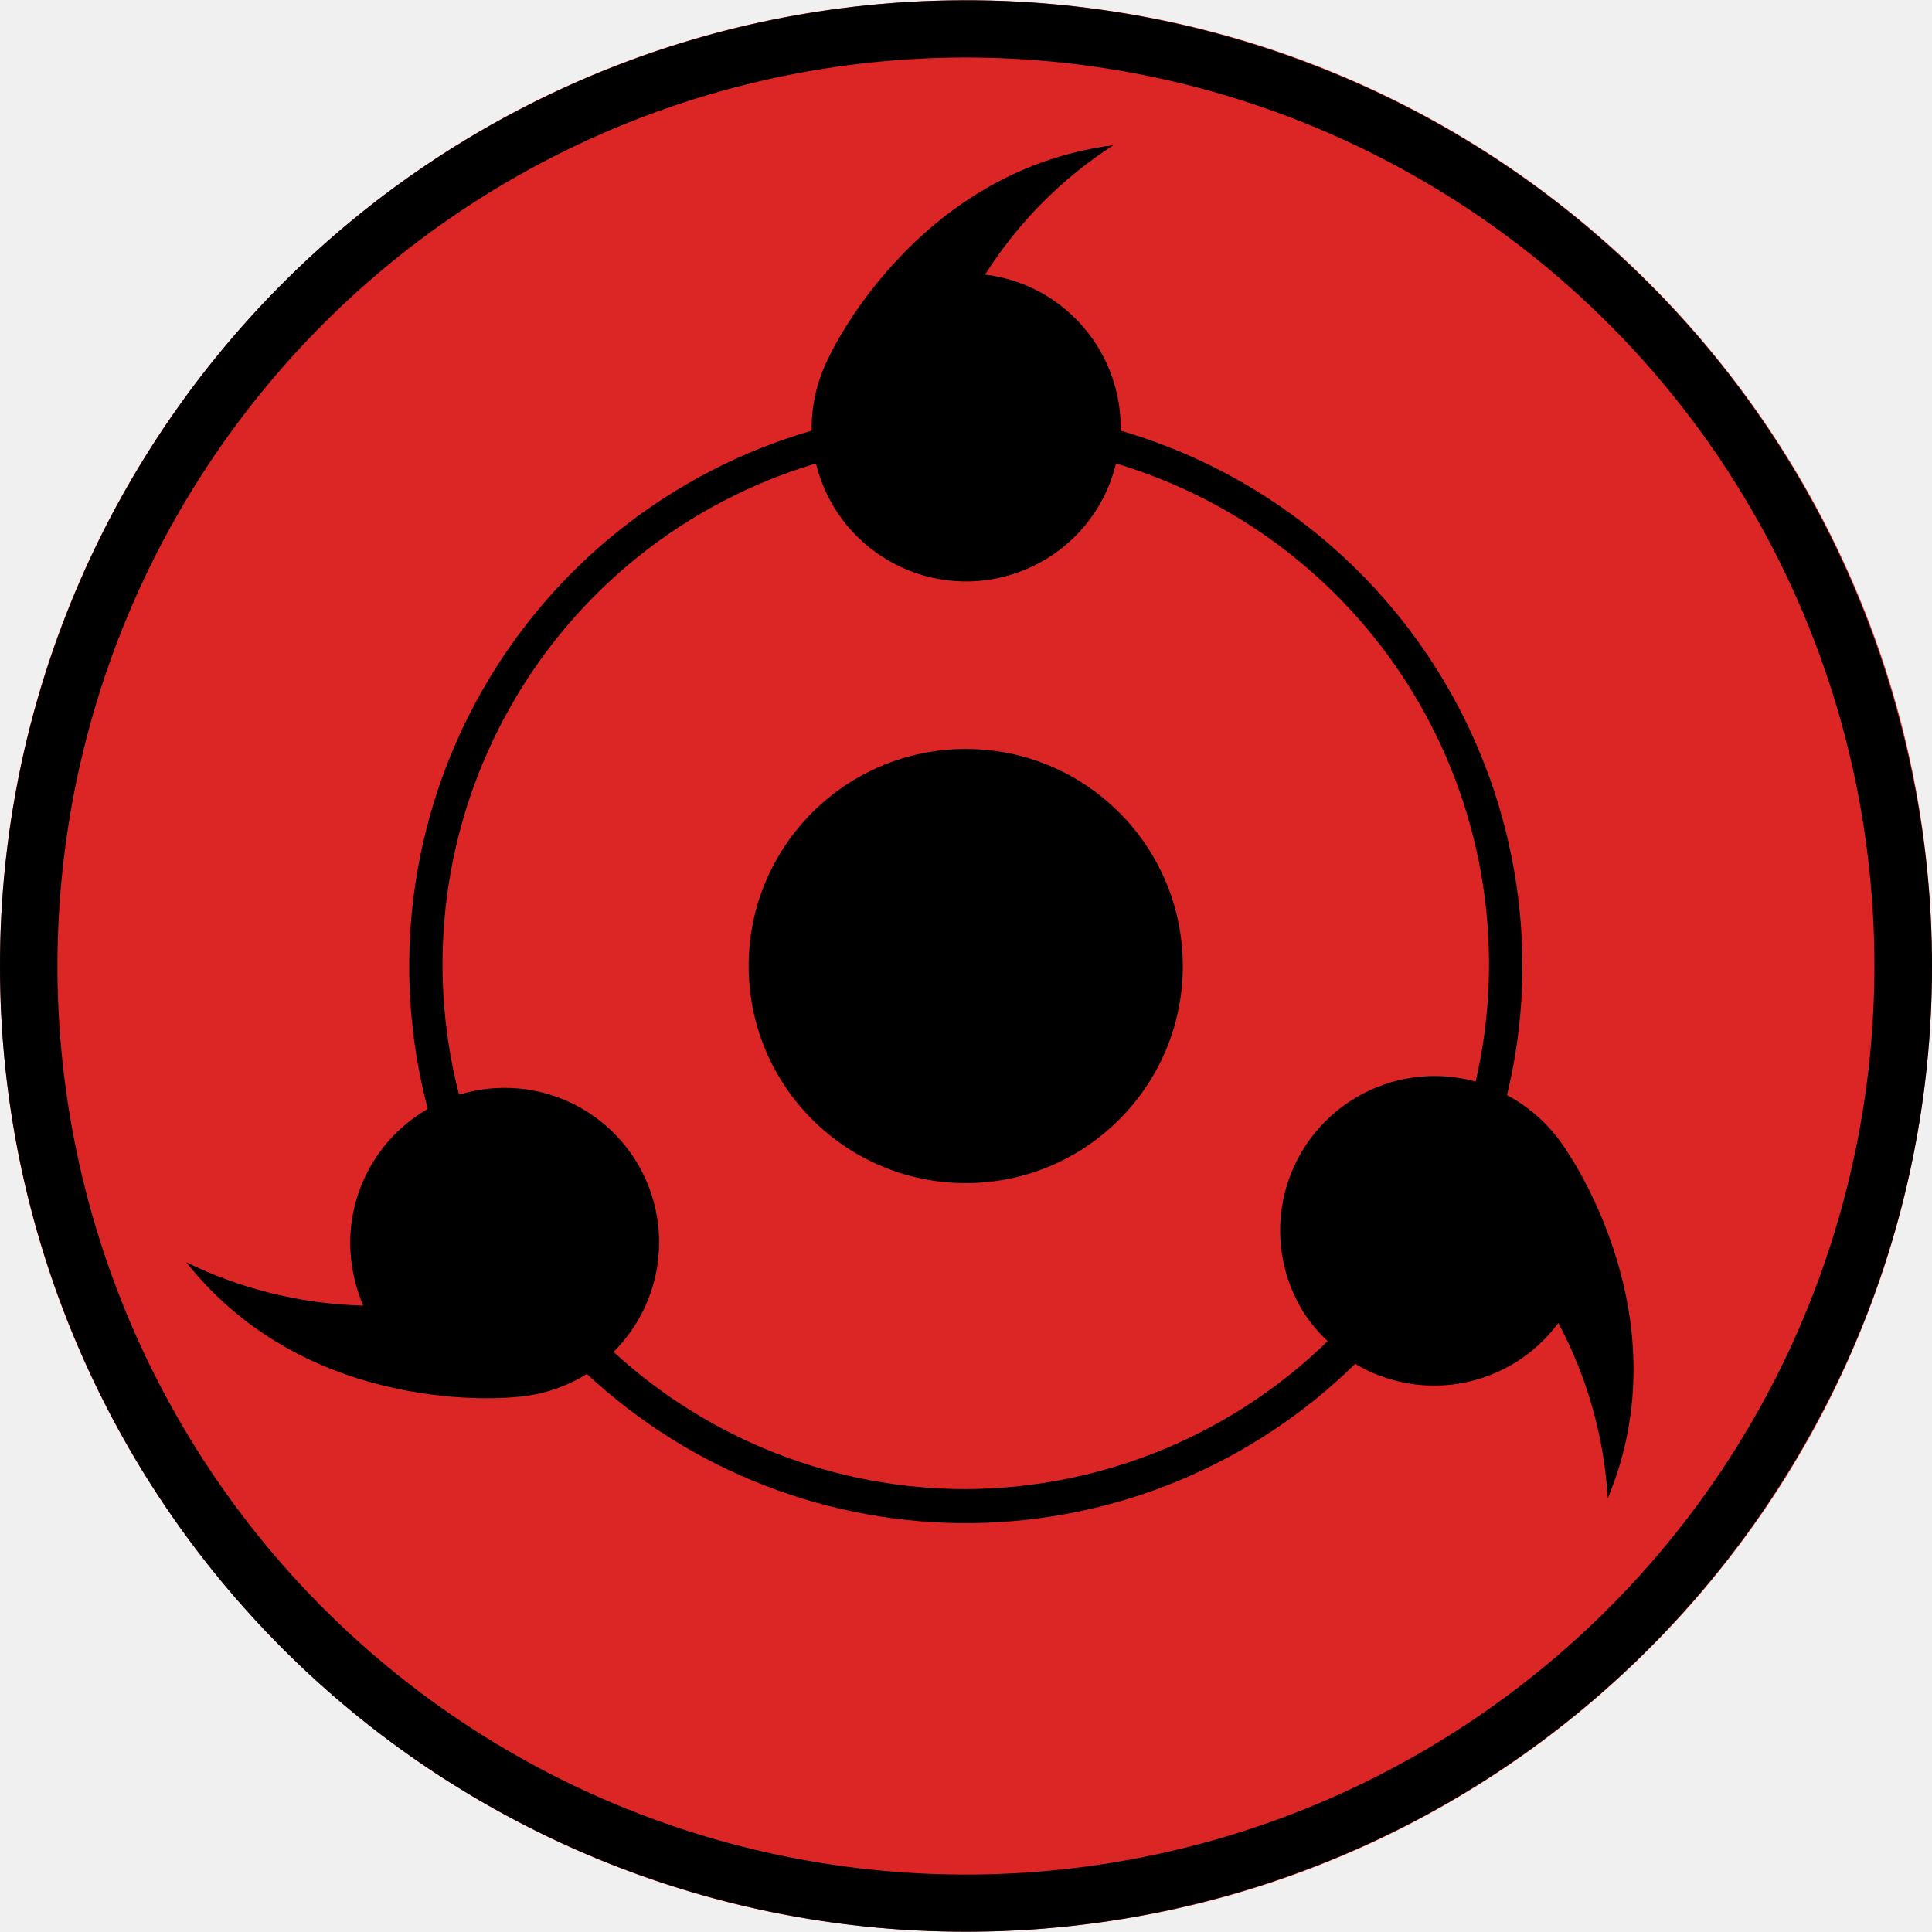
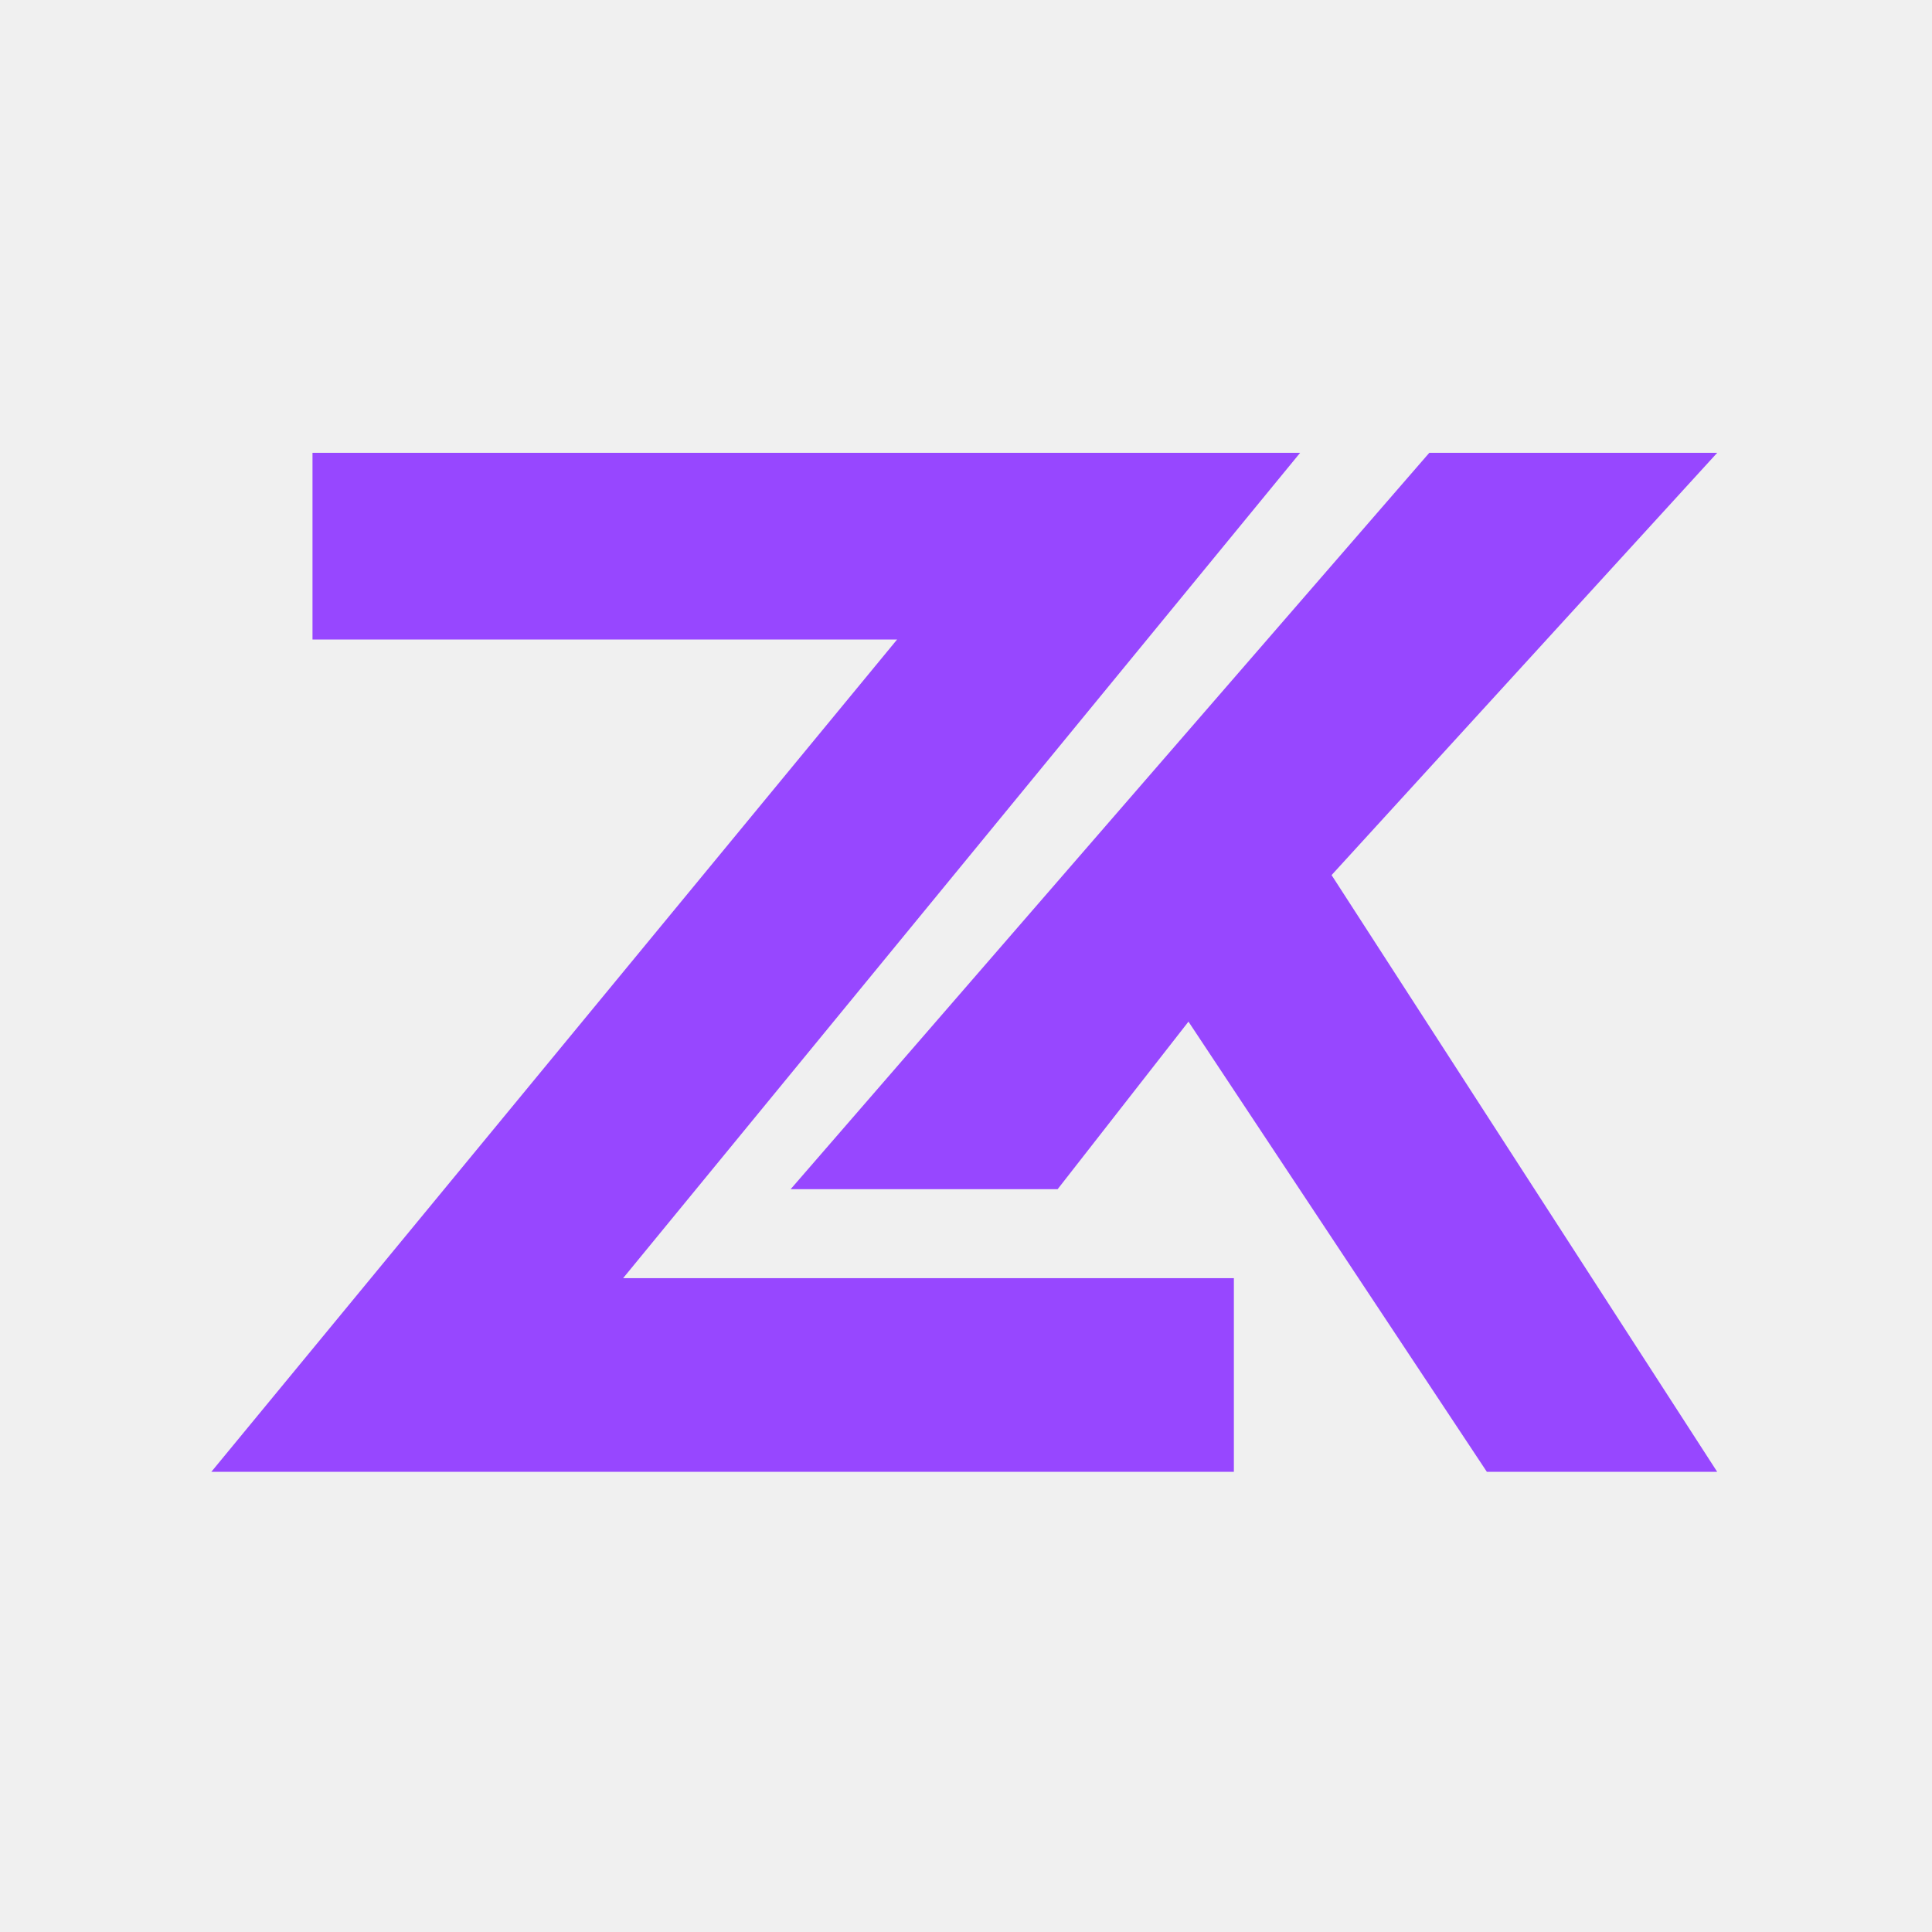
- <svg xmlns="http://www.w3.org/2000/svg" width="32" height="32" viewBox="0 0 32 32" fill="none">
-   <g clip-path="url(#clip0_1951_178062)">
-     <rect y="0.004" width="32" height="31.991" rx="15.996" fill="#DC2626" />
-     <path d="M19.591 16C19.591 17.986 17.982 19.596 15.996 19.596C14.01 19.596 12.4 17.986 12.4 16C12.4 14.015 14.01 12.405 15.996 12.405C17.982 12.405 19.591 14.015 19.591 16Z" fill="black" />
-     <path d="M24.96 18.138C25.13 17.438 25.216 16.721 25.216 16.001C25.215 14.002 24.566 12.058 23.366 10.459C22.166 8.861 20.481 7.693 18.562 7.133C18.571 6.658 18.447 6.189 18.204 5.779C17.961 5.371 17.609 5.037 17.187 4.817C16.915 4.676 16.62 4.585 16.317 4.548C16.86 3.688 17.585 2.957 18.441 2.405C15.146 2.827 13.732 5.905 13.732 5.911C13.536 6.288 13.437 6.709 13.444 7.133C11.127 7.805 9.165 9.356 7.976 11.456C6.788 13.555 6.468 16.036 7.085 18.368C6.671 18.605 6.333 18.953 6.107 19.373C5.881 19.792 5.776 20.266 5.805 20.742C5.825 21.046 5.897 21.345 6.016 21.625C4.999 21.599 3.999 21.355 3.086 20.908C5.146 23.512 8.511 23.141 8.518 23.141C8.944 23.115 9.358 22.983 9.72 22.757C11.455 24.373 13.746 25.258 16.117 25.227C18.487 25.195 20.754 24.252 22.446 22.59C22.991 22.915 23.637 23.025 24.259 22.9C24.881 22.774 25.434 22.423 25.811 21.913C26.289 22.811 26.569 23.801 26.63 24.817C27.91 21.746 25.901 18.995 25.901 18.988C25.662 18.632 25.339 18.34 24.96 18.138ZM16.003 24.664C13.84 24.666 11.755 23.855 10.162 22.392C10.657 21.901 10.929 21.228 10.917 20.531C10.904 19.834 10.608 19.172 10.095 18.698C9.583 18.224 8.9 17.981 8.204 18.023C8 18.035 7.798 18.072 7.603 18.131C7.044 15.962 7.348 13.662 8.451 11.712C9.553 9.763 11.368 8.316 13.514 7.677C13.68 8.357 14.116 8.939 14.722 9.288C15.327 9.638 16.05 9.724 16.721 9.527C17.392 9.33 17.953 8.868 18.274 8.246C18.365 8.065 18.436 7.874 18.485 7.677C20.593 8.307 22.382 9.716 23.488 11.617C24.595 13.519 24.936 15.77 24.442 17.914C23.774 17.73 23.059 17.824 22.462 18.177C21.865 18.529 21.436 19.108 21.274 19.782C21.112 20.456 21.23 21.167 21.601 21.752C21.712 21.922 21.843 22.076 21.991 22.213C20.389 23.775 18.241 24.654 16.003 24.664Z" fill="black" />
-     <path d="M31.41 11.727C30.081 6.936 26.601 3.034 21.991 1.171C17.381 -0.693 12.167 -0.307 7.881 2.215C3.596 4.738 0.728 9.109 0.12 14.045C-0.488 18.98 1.234 23.917 4.779 27.404C8.324 30.891 13.289 32.53 18.213 31.841C23.138 31.151 27.462 28.211 29.912 23.884C32.018 20.196 32.558 15.817 31.409 11.728L31.41 11.727ZM29.093 23.416C26.788 27.487 22.721 30.254 18.088 30.903C13.455 31.553 8.784 30.01 5.448 26.73C2.113 23.45 0.493 18.805 1.064 14.162C1.636 9.519 4.334 5.406 8.366 3.033C12.398 0.659 17.304 0.296 21.641 2.05C25.978 3.804 29.253 7.475 30.502 11.983C31.565 15.83 31.058 19.942 29.094 23.416L29.093 23.416Z" fill="black" />
-   </g>
-   <defs>
-     <clipPath id="clip0_1951_178062">
-       <rect y="0.004" width="32" height="31.991" rx="15.996" fill="white" />
-     </clipPath>
-   </defs>
+ <svg xmlns="http://www.w3.org/2000/svg" width="40" height="40" viewBox="0 0 40 40" fill="none">
+   <path d="M6.47 13.241V9.375H26.918L12.901 26.463H25.546V30.473H4.375L18.573 13.241H6.47Z" fill="#9747FF" />
+   <path d="M35.553 9.375H29.592L16.369 24.621H21.897L24.606 21.152L30.784 30.473H35.553L27.569 18.118L35.553 9.375Z" fill="#9747FF" />
</svg>
